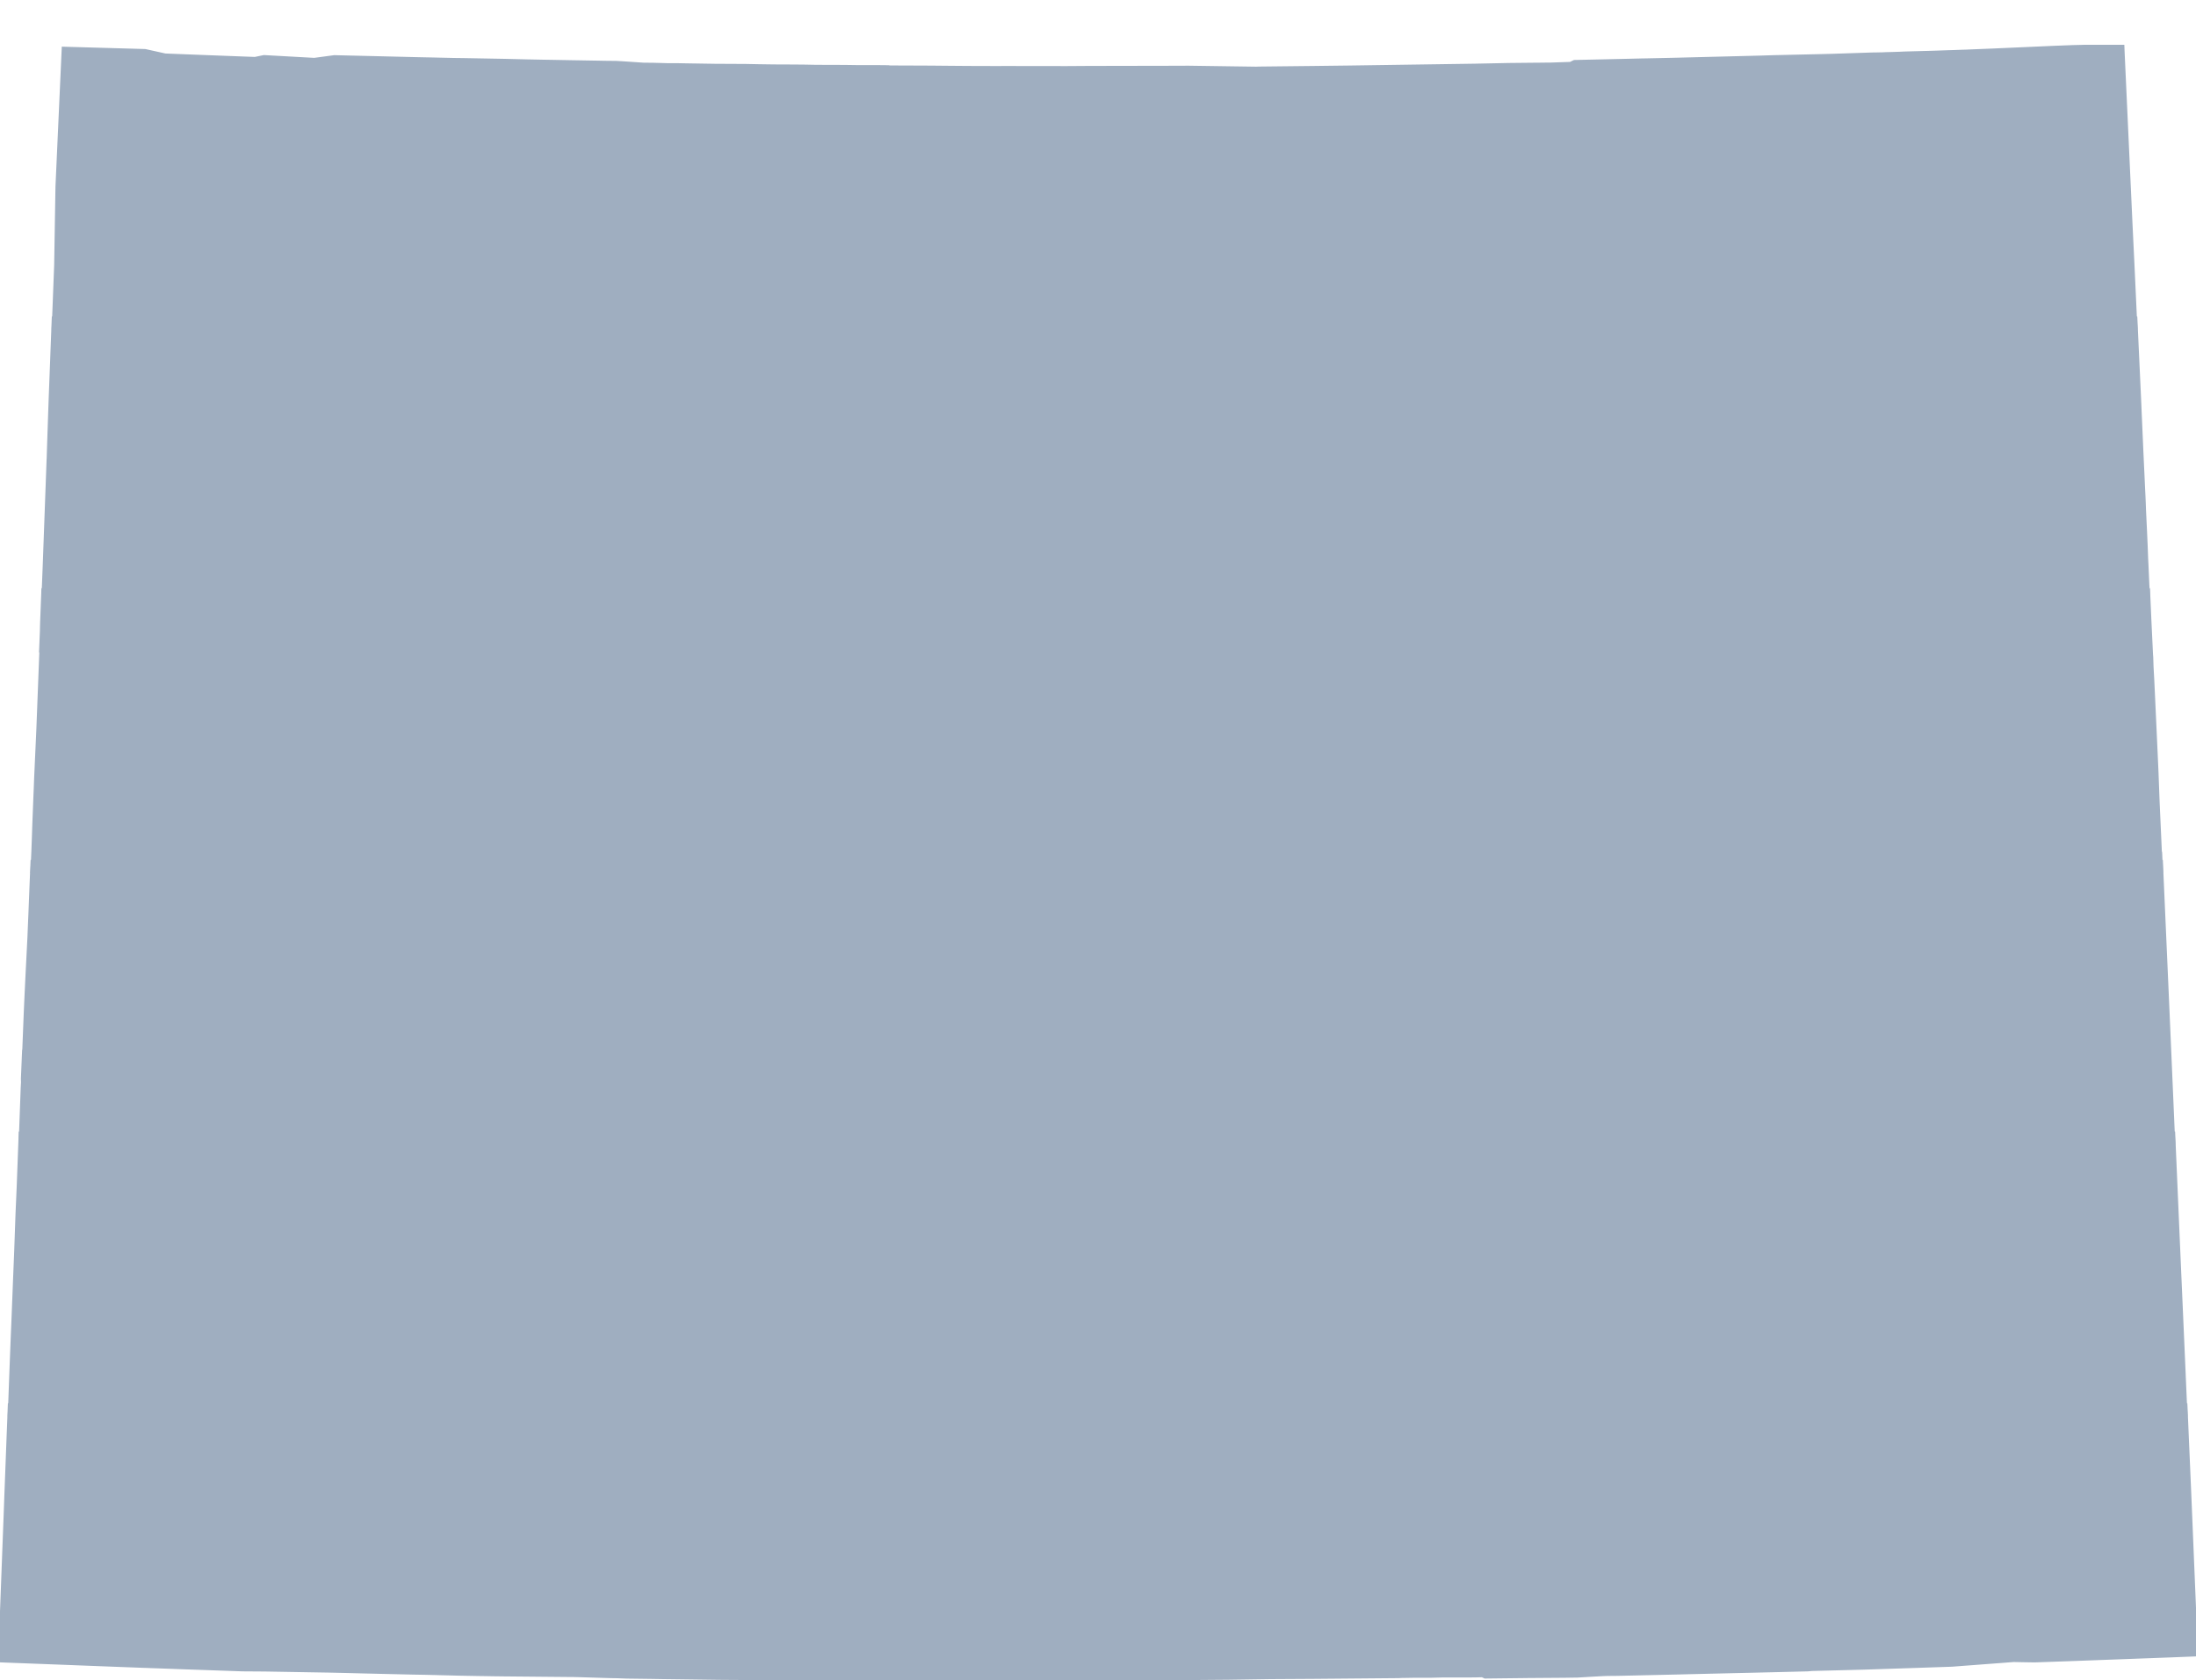
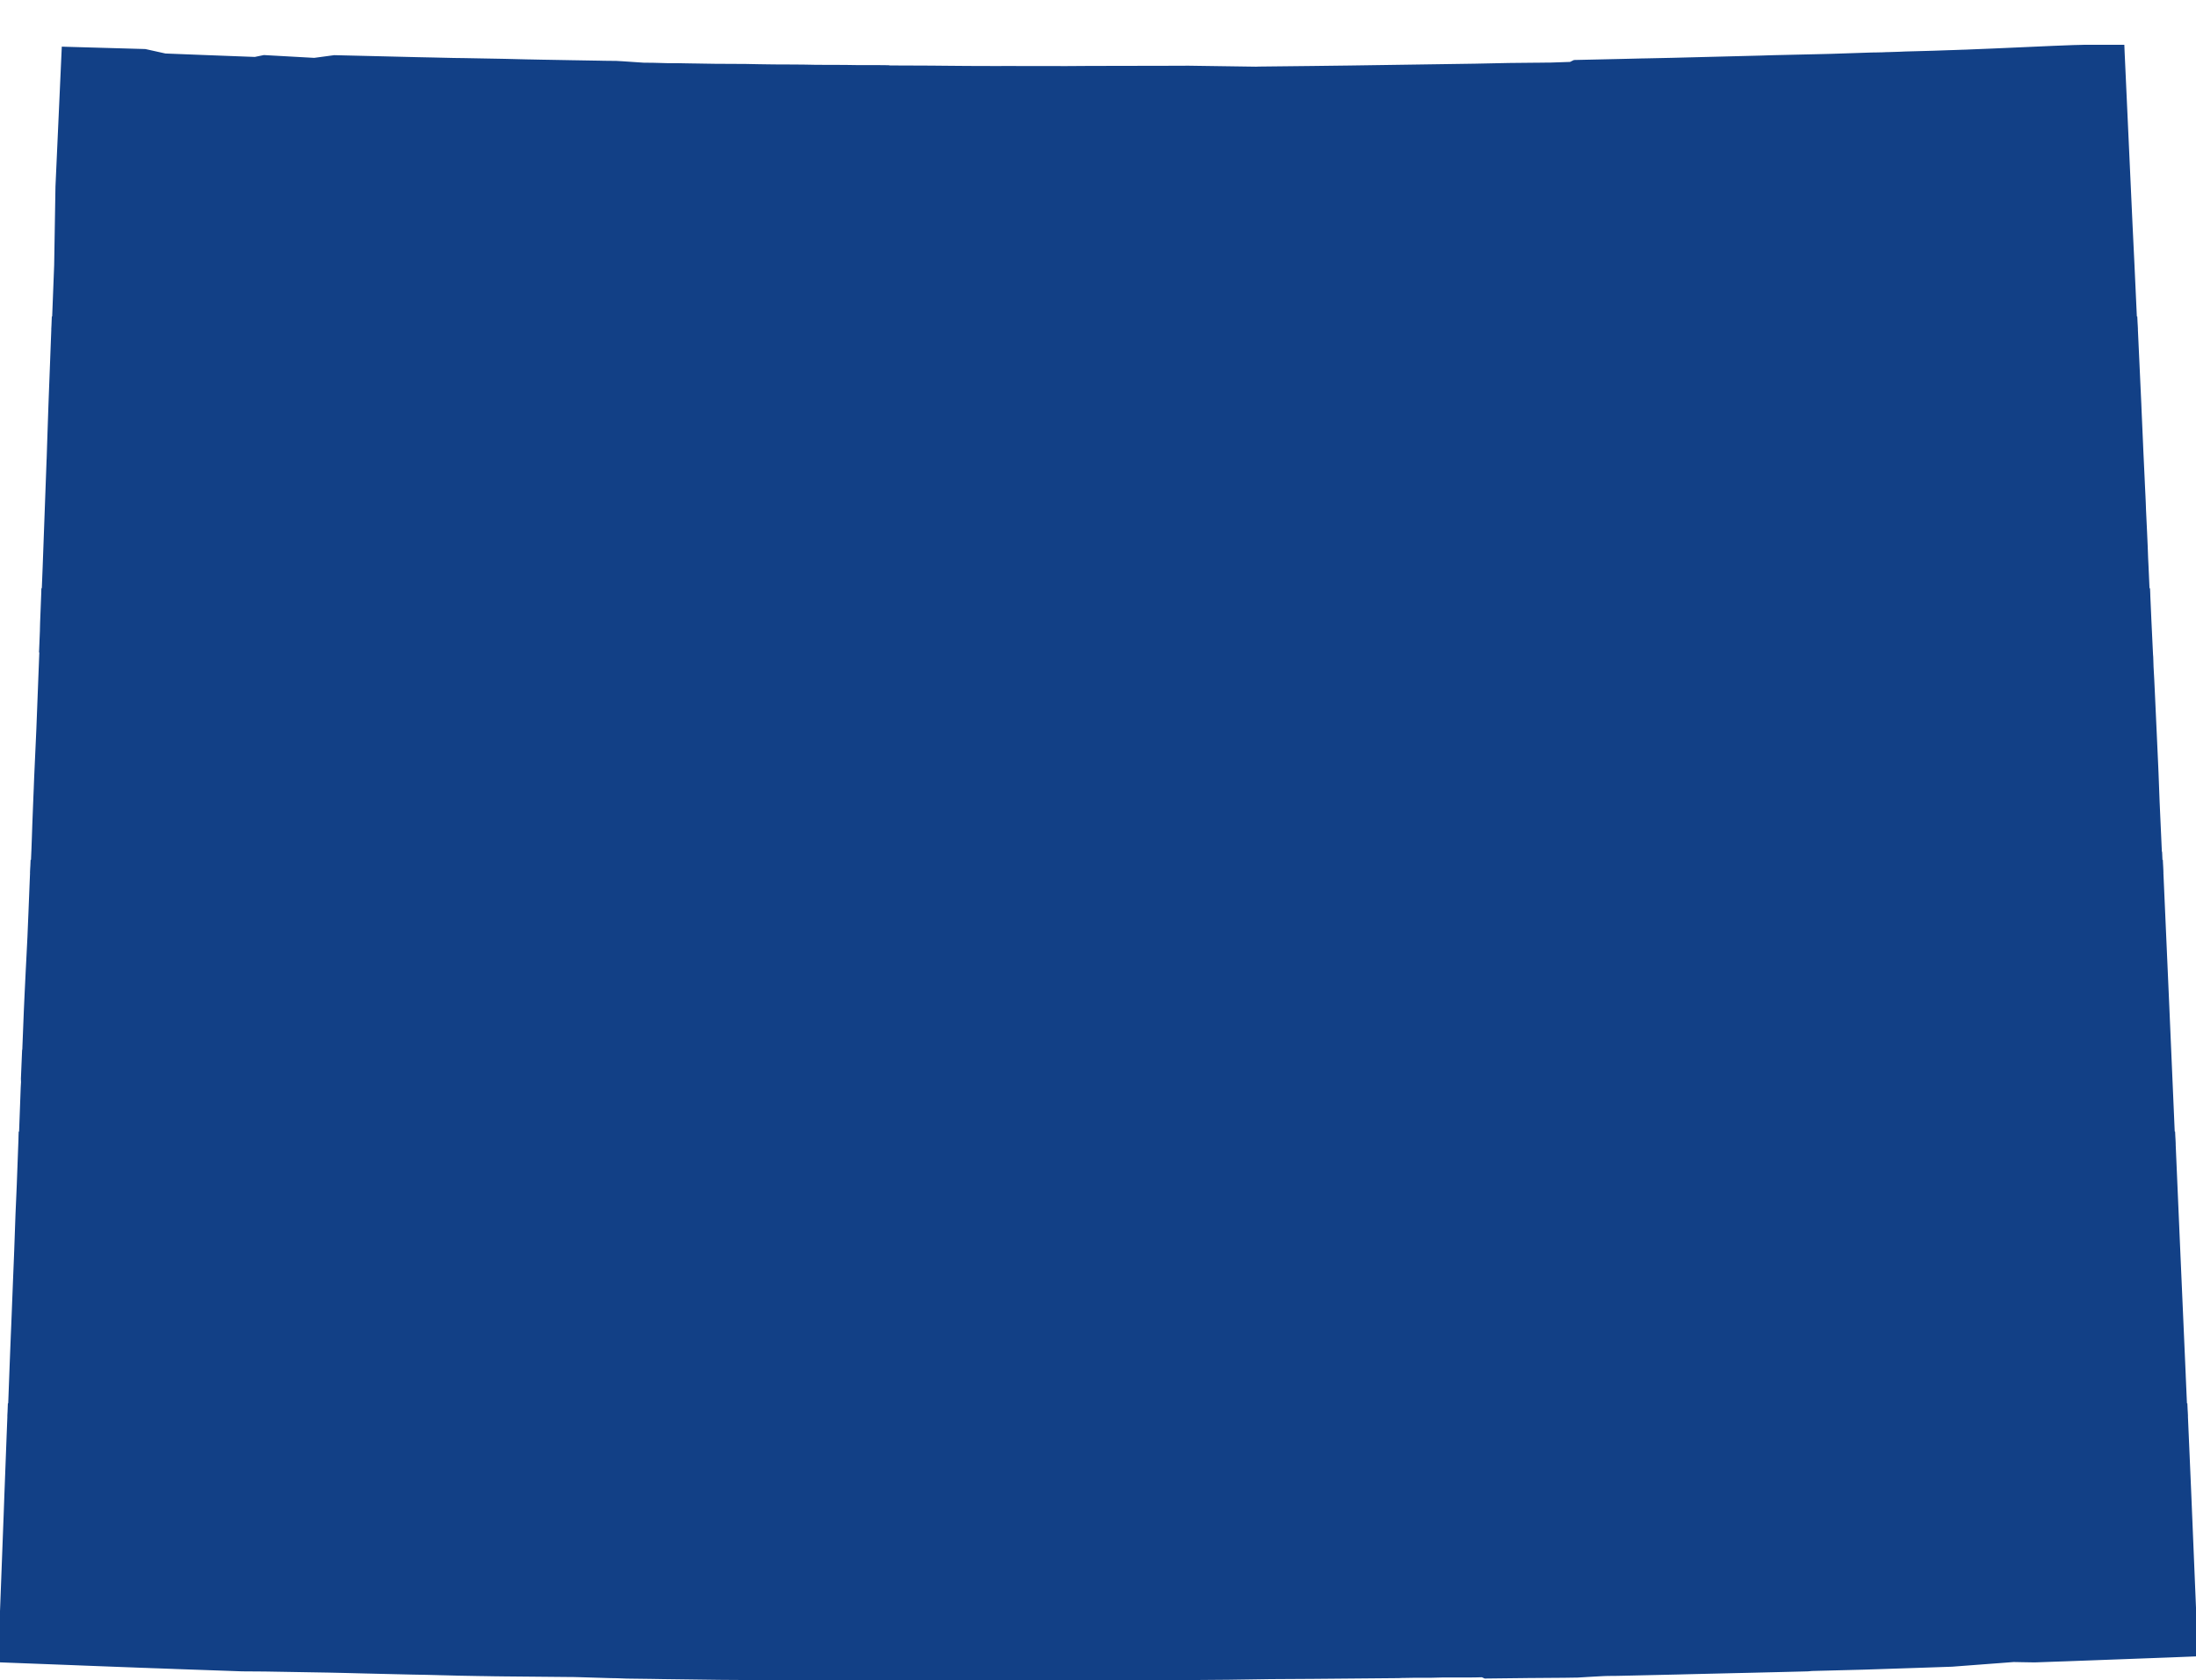
<svg xmlns="http://www.w3.org/2000/svg" width="5882.906" height="4499.844" viewBox="0 0 5882.906 4499.844" id="svg2" version="1.1">
  <defs id="defs18" />
-   <path style="fill:#9FAEC0" stroke="#9FAEC0" stroke-width="10" transform="translate(0, 125)" d="m 5584.312,0 -11.219,0.344 -18,0.406 -56.406,2.187 -81.5,3.625 -81.688,3.594 -59.5,2.406 -11.406,0.5 -5.094,0.094 -24.688,0.906 -16.312,0.5 -31.094,1.094 -8.219,0.281 -47.875,1.313 -25.906,0.687 -7.812,0.313 -8.5,0.406 -5.594,0.188 -26.5,0.812 -2.5,0 -13.812,0.594 -7,0.094 -9.188,0.219 -9.188,0.094 -103.406,3.406 -1.906,0.094 -36.094,0.906 -109.906,2.5 -9,0.188 -6.812,0.187 -16.281,0.5 -12.5,0.406 -3.219,0.094 -236.688,6 -70.312,1.5 -13.5,0.219 -2.781,0.094 -49.406,1.187 -107.906,2.406 -17.781,0.406 -2.406,1.094 -8.094,4 -53.312,1.812 -12.688,0.094 -15.906,0.187 -3.313,0 -79.594,0.813 -96.812,2 -2.281,0 -327.094,4.812 -49.406,0.594 -47.406,0.594 -146.094,1.594 -8.219,0.312 -181.094,-2.594 -51.781,0.188 -215.219,0.406 -60,0.406 -160.781,-0.219 -36.625,0.094 -11.688,-0.094 -42.688,-0.094 -28.906,-0.188 -48,-0.406 -31.5,-0.312 -1.906,0 -15.406,-0.094 -80.406,-0.313 -15.188,-0.094 -3.094,-0.406 -0.406,-0.094 -8.688,-0.188 -22.406,-0.219 -52.406,0 -25.5,-0.375 -15.812,-0.125 -16.188,-0.094 -36.094,-0.094 -16.313,-0.094 -2.594,0 -15.812,-0.312 -16.188,-0.281 -15.812,-0.125 -16.281,-0.094 -11.719,-0.094 -20.875,0 -16.719,-0.188 -11.687,-0.125 -25.906,-0.375 -21,-0.406 -20.312,-0.406 -15.781,0 -61.094,-0.313 -32.5,-0.5 -16.312,-0.281 -15.688,-0.219 -16.312,-0.281 -15.812,-0.312 -18.281,0 -12.813,-0.094 -36.094,-1 -28,-0.313 -5.312,-0.375 -52.094,-3.5 -13.187,-0.719 -2.594,-0.188 -8.812,0 -3.312,-0.094 -4.094,0 -16.281,-0.219 -1.125,0 -11.594,-0.281 -19.906,-0.312 -39.688,-0.688 -14.188,-0.219 -9.125,-0.188 -56,-1 -13.594,-0.219 -33.687,-0.687 -2,0 -13.813,-0.313 -51.281,-1.281 -110.406,-2 -25,-0.312 -55.906,-1.281 -43.812,-0.906 -115.375,-2.812 -105.406,-2.5 -0.406,0 -53.594,7.219 -134.719,-7.5 -24.188,5 -22.188,-0.812 -118.5,-4.5 L 442.594,23.342 389,11.436 383.688,11.248 369.406,10.842 179,5.436 l -8.688,-0.281 -16.719,369.781 -3.5,210.906 -6.469,167.219 5577.219,0 -8.062,-174.719 -3.5,-72.406 -1.719,-36 -20.875,-455.375 -0.594,-14.562 -101.781,0 z" id="rect4" />
-   <path style="fill:#9FAEC0" stroke="#9FAEC0" stroke-width="10" transform="translate(0, 100)" d="M 143.625,753.062 140,847.344 l -0.594,16.5 -3.906,102 -1,27.594 -2.906,86.125 -1.594,49.094 -0.188,3.281 -4.219,114.906 -6.281,171.719 -3.406,86 -0.063,1.531 5638.969,0 -0.406,-8.938 -1.312,-27.406 -2.094,-46.594 -0.594,-13.094 -0.719,-14 -0.781,-21.5 -0.406,-10.906 -1.688,-38.219 -2.625,-55.094 -0.125,-2.406 -0.781,-21.875 -0.719,-16.219 -1.5,-30.906 -0.688,-15.688 -3.5,-74.688 -0.219,-5.312 -0.688,-16.188 -3.906,-88.625 -0.281,-7.094 -0.406,-10.094 -1.312,-28.406 -0.188,-5.281 -0.219,-2.812 -0.375,-8.594 -1.5,-32.906 -6.938,-150.188 -5577.219,0 z" id="rect6" />
-   <path style="fill:#9FAEC0" stroke="#9FAEC0" stroke-width="10" transform="translate(0, 75)" d="m 115.844,1506.094 -3.437,87.969 -0.406,15.688 -0.094,5.594 -2,49 -0.313,6.312 0.813,0.781 -8,206.812 -1.594,35.5 -4.219,92.906 -1.187,30.906 -1.219,28.781 -0.094,3.5 -2.5,63.719 -1.187,35.281 -1.313,35.5 -0.094,1.906 -2.25,52.875 5702.594,0 -1.938,-45.562 -0.094,-1.625 -0.625,0 -6.281,-139.375 -2.906,-76.906 -0.688,-16.219 -4.312,-94.5 -4.688,-102.094 -1.719,-36.5 -1.906,-34.781 -0.5,-15.719 -0.375,-10.594 -0.5,-6.094 -1.125,-23.312 -3.375,-70.781 -0.312,-7.406 -3.188,-71.562 -5638.969,0 z" id="rect8" />
-   <path style="fill:#9FAEC0" stroke="#9FAEC0" stroke-width="10" transform="translate(0, 50)" d="m 86.75,2259.125 -2.062,49.125 -3.5,88 -0.281,6.5 -1.094,25.812 -1.312,32.281 -3,59.594 -1.688,32.813 -2.906,60.094 -2,43.906 -4.313,109 -0.5,0.187 -3.094,74 0.312,9.125 -0.812,14.188 -5.406,147.312 -0.031,1.094 5767.125,0 -15.875,-367.219 -15.719,-356 -1.25,-29.812 -5702.594,0 z" id="rect10" />
-   <path style="fill:#9FAEC0" stroke="#9FAEC0" stroke-width="10" transform="translate(0, 25)" d="m 55.062,3012.156 -0.656,17.094 -2.719,73.187 -1.688,45.406 -1.406,33.406 -2,45.312 -3.5,98.875 -0.406,9.719 0,1 -2.875,71 -3.219,82.188 -1.281,32.312 -1.312,30.688 -3.188,81.219 -4.906,131.656 5829.062,0 -4.562,-104.156 -0.094,-3.219 -14.5,-330.406 -0.219,-5 -4.094,-94.781 -9.312,-215.5 -5767.125,0 z" id="rect12" />
-   <path style="fill:#9FAEC0" stroke="#9FAEC0" stroke-width="10" d="m 25.906,3765.219 -1.5,39.844 -1.719,43.688 -3.688,97.312 -1.188,31.188 -0.625,16.187 -0.594,15.625 -0.594,17.094 -1.188,32.781 -0.625,16.125 -0.594,15.594 -2.906,77.094 -0.375,9.812 L 0,4449.344 l 192,7.312 35.312,1.406 112.188,4.281 16.406,0.594 15.906,0.625 16.688,0.594 0.188,0 4.125,0.094 4.094,0.187 7.094,0.313 15.094,0.5 0.813,0 31.781,1.187 12.312,0.406 0.906,0.094 3.187,0.125 178.719,6.281 3.375,0.094 45.812,0.313 19.312,0.187 28.875,0.5 87,1.5 7.406,0.125 40.719,0.688 48.875,1.094 47,1.219 63.5,1.5 68.625,1.594 33.875,0.594 16.406,0.406 11.719,0.281 10.188,0.313 14.406,0.312 29.687,0.781 2.094,0.094 67.125,1.219 3.094,0 28.781,0.5 1.906,0 22.094,0.281 174.312,1.625 13.094,0.094 0.719,0 19,0.5 65.5,2 13.188,0.406 18.094,0.281 27,1 64,0.812 34.813,0.594 16.406,0.187 123.281,1.625 16.406,0.188 79.5,0.5 16.406,0.187 52.281,0.813 161.406,2.094 96.906,0 37.312,-0.188 31.781,-0.094 151.594,-1 29.219,-0.312 42.594,0 23,0 6.688,0.094 23.625,0.094 32.688,0 24.094,0.125 90.719,0 60.5,-0.125 64,0.219 12.781,-0.094 3.594,0 12.312,-0.125 31.312,-0.094 36.875,-0.406 15.812,-0.187 23.094,-0.188 20,-0.312 21.5,-0.188 10.219,0 64.094,-0.5 79.406,-0.625 92.188,-1.375 20,-0.312 116.312,-0.688 229.5,-2 7.688,-0.406 8.188,-0.094 24.125,-0.406 48.094,-0.094 25.594,-0.625 6.688,-0.094 57.906,0 23.094,-0.094 16.906,-0.406 4.594,-0.094 0.406,0.187 3.594,1.5 3.719,1.719 95.781,-1.094 5.625,0 0.594,-0.125 91.687,-0.687 15.906,-0.094 6.5,-0.094 26.812,-0.406 4,0 23.094,-1.406 20.5,-1.188 28.094,-1.5 10.312,-0.312 22,-0.188 16.375,-0.312 153.719,-3.5 6.594,-0.188 15.906,-0.406 126.594,-3 36.812,-0.812 102.5,-2.5 55.188,-1.406 11.094,-1 139.219,-3.594 141.594,-4.688 3.281,-0.094 87.812,-3 3.5,-0.125 108,-8.187 14.906,-1.094 15.906,-1.219 26.094,-2 17,0.313 4,0.094 34.281,0.594 6.219,-0.187 61.5,-2.188 12.594,-0.406 279.688,-10.406 73.219,-2.906 -0.812,-24.281 -17.094,-412.219 -8.188,-189.188 -1.844,-42.438 -5829.062,0 z" id="rect14" />
+   <path style="fill:#124086" stroke="#124086" stroke-width="10" transform="translate(0, 125)" d="m 5584.312,0 -11.219,0.344 -18,0.406 -56.406,2.187 -81.5,3.625 -81.688,3.594 -59.5,2.406 -11.406,0.5 -5.094,0.094 -24.688,0.906 -16.312,0.5 -31.094,1.094 -8.219,0.281 -47.875,1.313 -25.906,0.687 -7.812,0.313 -8.5,0.406 -5.594,0.188 -26.5,0.812 -2.5,0 -13.812,0.594 -7,0.094 -9.188,0.219 -9.188,0.094 -103.406,3.406 -1.906,0.094 -36.094,0.906 -109.906,2.5 -9,0.188 -6.812,0.187 -16.281,0.5 -12.5,0.406 -3.219,0.094 -236.688,6 -70.312,1.5 -13.5,0.219 -2.781,0.094 -49.406,1.187 -107.906,2.406 -17.781,0.406 -2.406,1.094 -8.094,4 -53.312,1.812 -12.688,0.094 -15.906,0.187 -3.313,0 -79.594,0.813 -96.812,2 -2.281,0 -327.094,4.812 -49.406,0.594 -47.406,0.594 -146.094,1.594 -8.219,0.312 -181.094,-2.594 -51.781,0.188 -215.219,0.406 -60,0.406 -160.781,-0.219 -36.625,0.094 -11.688,-0.094 -42.688,-0.094 -28.906,-0.188 -48,-0.406 -31.5,-0.312 -1.906,0 -15.406,-0.094 -80.406,-0.313 -15.188,-0.094 -3.094,-0.406 -0.406,-0.094 -8.688,-0.188 -22.406,-0.219 -52.406,0 -25.5,-0.375 -15.812,-0.125 -16.188,-0.094 -36.094,-0.094 -16.313,-0.094 -2.594,0 -15.812,-0.312 -16.188,-0.281 -15.812,-0.125 -16.281,-0.094 -11.719,-0.094 -20.875,0 -16.719,-0.188 -11.687,-0.125 -25.906,-0.375 -21,-0.406 -20.312,-0.406 -15.781,0 -61.094,-0.313 -32.5,-0.5 -16.312,-0.281 -15.688,-0.219 -16.312,-0.281 -15.812,-0.312 -18.281,0 -12.813,-0.094 -36.094,-1 -28,-0.313 -5.312,-0.375 -52.094,-3.5 -13.187,-0.719 -2.594,-0.188 -8.812,0 -3.312,-0.094 -4.094,0 -16.281,-0.219 -1.125,0 -11.594,-0.281 -19.906,-0.312 -39.688,-0.688 -14.188,-0.219 -9.125,-0.188 -56,-1 -13.594,-0.219 -33.687,-0.687 -2,0 -13.813,-0.313 -51.281,-1.281 -110.406,-2 -25,-0.312 -55.906,-1.281 -43.812,-0.906 -115.375,-2.812 -105.406,-2.5 -0.406,0 -53.594,7.219 -134.719,-7.5 -24.188,5 -22.188,-0.812 -118.5,-4.5 L 442.594,23.342 389,11.436 383.688,11.248 369.406,10.842 179,5.436 l -8.688,-0.281 -16.719,369.781 -3.5,210.906 -6.469,167.219 5577.219,0 -8.062,-174.719 -3.5,-72.406 -1.719,-36 -20.875,-455.375 -0.594,-14.562 -101.781,0 z" id="rect4" />
+   <path style="fill:#124086" stroke="#124086" stroke-width="10" transform="translate(0, 100)" d="M 143.625,753.062 140,847.344 l -0.594,16.5 -3.906,102 -1,27.594 -2.906,86.125 -1.594,49.094 -0.188,3.281 -4.219,114.906 -6.281,171.719 -3.406,86 -0.063,1.531 5638.969,0 -0.406,-8.938 -1.312,-27.406 -2.094,-46.594 -0.594,-13.094 -0.719,-14 -0.781,-21.5 -0.406,-10.906 -1.688,-38.219 -2.625,-55.094 -0.125,-2.406 -0.781,-21.875 -0.719,-16.219 -1.5,-30.906 -0.688,-15.688 -3.5,-74.688 -0.219,-5.312 -0.688,-16.188 -3.906,-88.625 -0.281,-7.094 -0.406,-10.094 -1.312,-28.406 -0.188,-5.281 -0.219,-2.812 -0.375,-8.594 -1.5,-32.906 -6.938,-150.188 -5577.219,0 z" id="rect6" />
+   <path style="fill:#124086" stroke="#124086" stroke-width="10" transform="translate(0, 75)" d="m 115.844,1506.094 -3.437,87.969 -0.406,15.688 -0.094,5.594 -2,49 -0.313,6.312 0.813,0.781 -8,206.812 -1.594,35.5 -4.219,92.906 -1.187,30.906 -1.219,28.781 -0.094,3.5 -2.5,63.719 -1.187,35.281 -1.313,35.5 -0.094,1.906 -2.25,52.875 5702.594,0 -1.938,-45.562 -0.094,-1.625 -0.625,0 -6.281,-139.375 -2.906,-76.906 -0.688,-16.219 -4.312,-94.5 -4.688,-102.094 -1.719,-36.5 -1.906,-34.781 -0.5,-15.719 -0.375,-10.594 -0.5,-6.094 -1.125,-23.312 -3.375,-70.781 -0.312,-7.406 -3.188,-71.562 -5638.969,0 z" id="rect8" />
+   <path style="fill:#124086" stroke="#124086" stroke-width="10" transform="translate(0, 50)" d="m 86.75,2259.125 -2.062,49.125 -3.5,88 -0.281,6.5 -1.094,25.812 -1.312,32.281 -3,59.594 -1.688,32.813 -2.906,60.094 -2,43.906 -4.313,109 -0.5,0.187 -3.094,74 0.312,9.125 -0.812,14.188 -5.406,147.312 -0.031,1.094 5767.125,0 -15.875,-367.219 -15.719,-356 -1.25,-29.812 -5702.594,0 z" id="rect10" />
+   <path style="fill:#124086" stroke="#124086" stroke-width="10" transform="translate(0, 25)" d="m 55.062,3012.156 -0.656,17.094 -2.719,73.187 -1.688,45.406 -1.406,33.406 -2,45.312 -3.5,98.875 -0.406,9.719 0,1 -2.875,71 -3.219,82.188 -1.281,32.312 -1.312,30.688 -3.188,81.219 -4.906,131.656 5829.062,0 -4.562,-104.156 -0.094,-3.219 -14.5,-330.406 -0.219,-5 -4.094,-94.781 -9.312,-215.5 -5767.125,0 z" id="rect12" />
+   <path style="fill:#124086" stroke="#124086" stroke-width="10" d="m 25.906,3765.219 -1.5,39.844 -1.719,43.688 -3.688,97.312 -1.188,31.188 -0.625,16.187 -0.594,15.625 -0.594,17.094 -1.188,32.781 -0.625,16.125 -0.594,15.594 -2.906,77.094 -0.375,9.812 L 0,4449.344 l 192,7.312 35.312,1.406 112.188,4.281 16.406,0.594 15.906,0.625 16.688,0.594 0.188,0 4.125,0.094 4.094,0.187 7.094,0.313 15.094,0.5 0.813,0 31.781,1.187 12.312,0.406 0.906,0.094 3.187,0.125 178.719,6.281 3.375,0.094 45.812,0.313 19.312,0.187 28.875,0.5 87,1.5 7.406,0.125 40.719,0.688 48.875,1.094 47,1.219 63.5,1.5 68.625,1.594 33.875,0.594 16.406,0.406 11.719,0.281 10.188,0.313 14.406,0.312 29.687,0.781 2.094,0.094 67.125,1.219 3.094,0 28.781,0.5 1.906,0 22.094,0.281 174.312,1.625 13.094,0.094 0.719,0 19,0.5 65.5,2 13.188,0.406 18.094,0.281 27,1 64,0.812 34.813,0.594 16.406,0.187 123.281,1.625 16.406,0.188 79.5,0.5 16.406,0.187 52.281,0.813 161.406,2.094 96.906,0 37.312,-0.188 31.781,-0.094 151.594,-1 29.219,-0.312 42.594,0 23,0 6.688,0.094 23.625,0.094 32.688,0 24.094,0.125 90.719,0 60.5,-0.125 64,0.219 12.781,-0.094 3.594,0 12.312,-0.125 31.312,-0.094 36.875,-0.406 15.812,-0.187 23.094,-0.188 20,-0.312 21.5,-0.188 10.219,0 64.094,-0.5 79.406,-0.625 92.188,-1.375 20,-0.312 116.312,-0.688 229.5,-2 7.688,-0.406 8.188,-0.094 24.125,-0.406 48.094,-0.094 25.594,-0.625 6.688,-0.094 57.906,0 23.094,-0.094 16.906,-0.406 4.594,-0.094 0.406,0.187 3.594,1.5 3.719,1.719 95.781,-1.094 5.625,0 0.594,-0.125 91.687,-0.687 15.906,-0.094 6.5,-0.094 26.812,-0.406 4,0 23.094,-1.406 20.5,-1.188 28.094,-1.5 10.312,-0.312 22,-0.188 16.375,-0.312 153.719,-3.5 6.594,-0.188 15.906,-0.406 126.594,-3 36.812,-0.812 102.5,-2.5 55.188,-1.406 11.094,-1 139.219,-3.594 141.594,-4.688 3.281,-0.094 87.812,-3 3.5,-0.125 108,-8.187 14.906,-1.094 15.906,-1.219 26.094,-2 17,0.313 4,0.094 34.281,0.594 6.219,-0.187 61.5,-2.188 12.594,-0.406 279.688,-10.406 73.219,-2.906 -0.812,-24.281 -17.094,-412.219 -8.188,-189.188 -1.844,-42.438 -5829.062,0 z" id="rect14" />
</svg>
